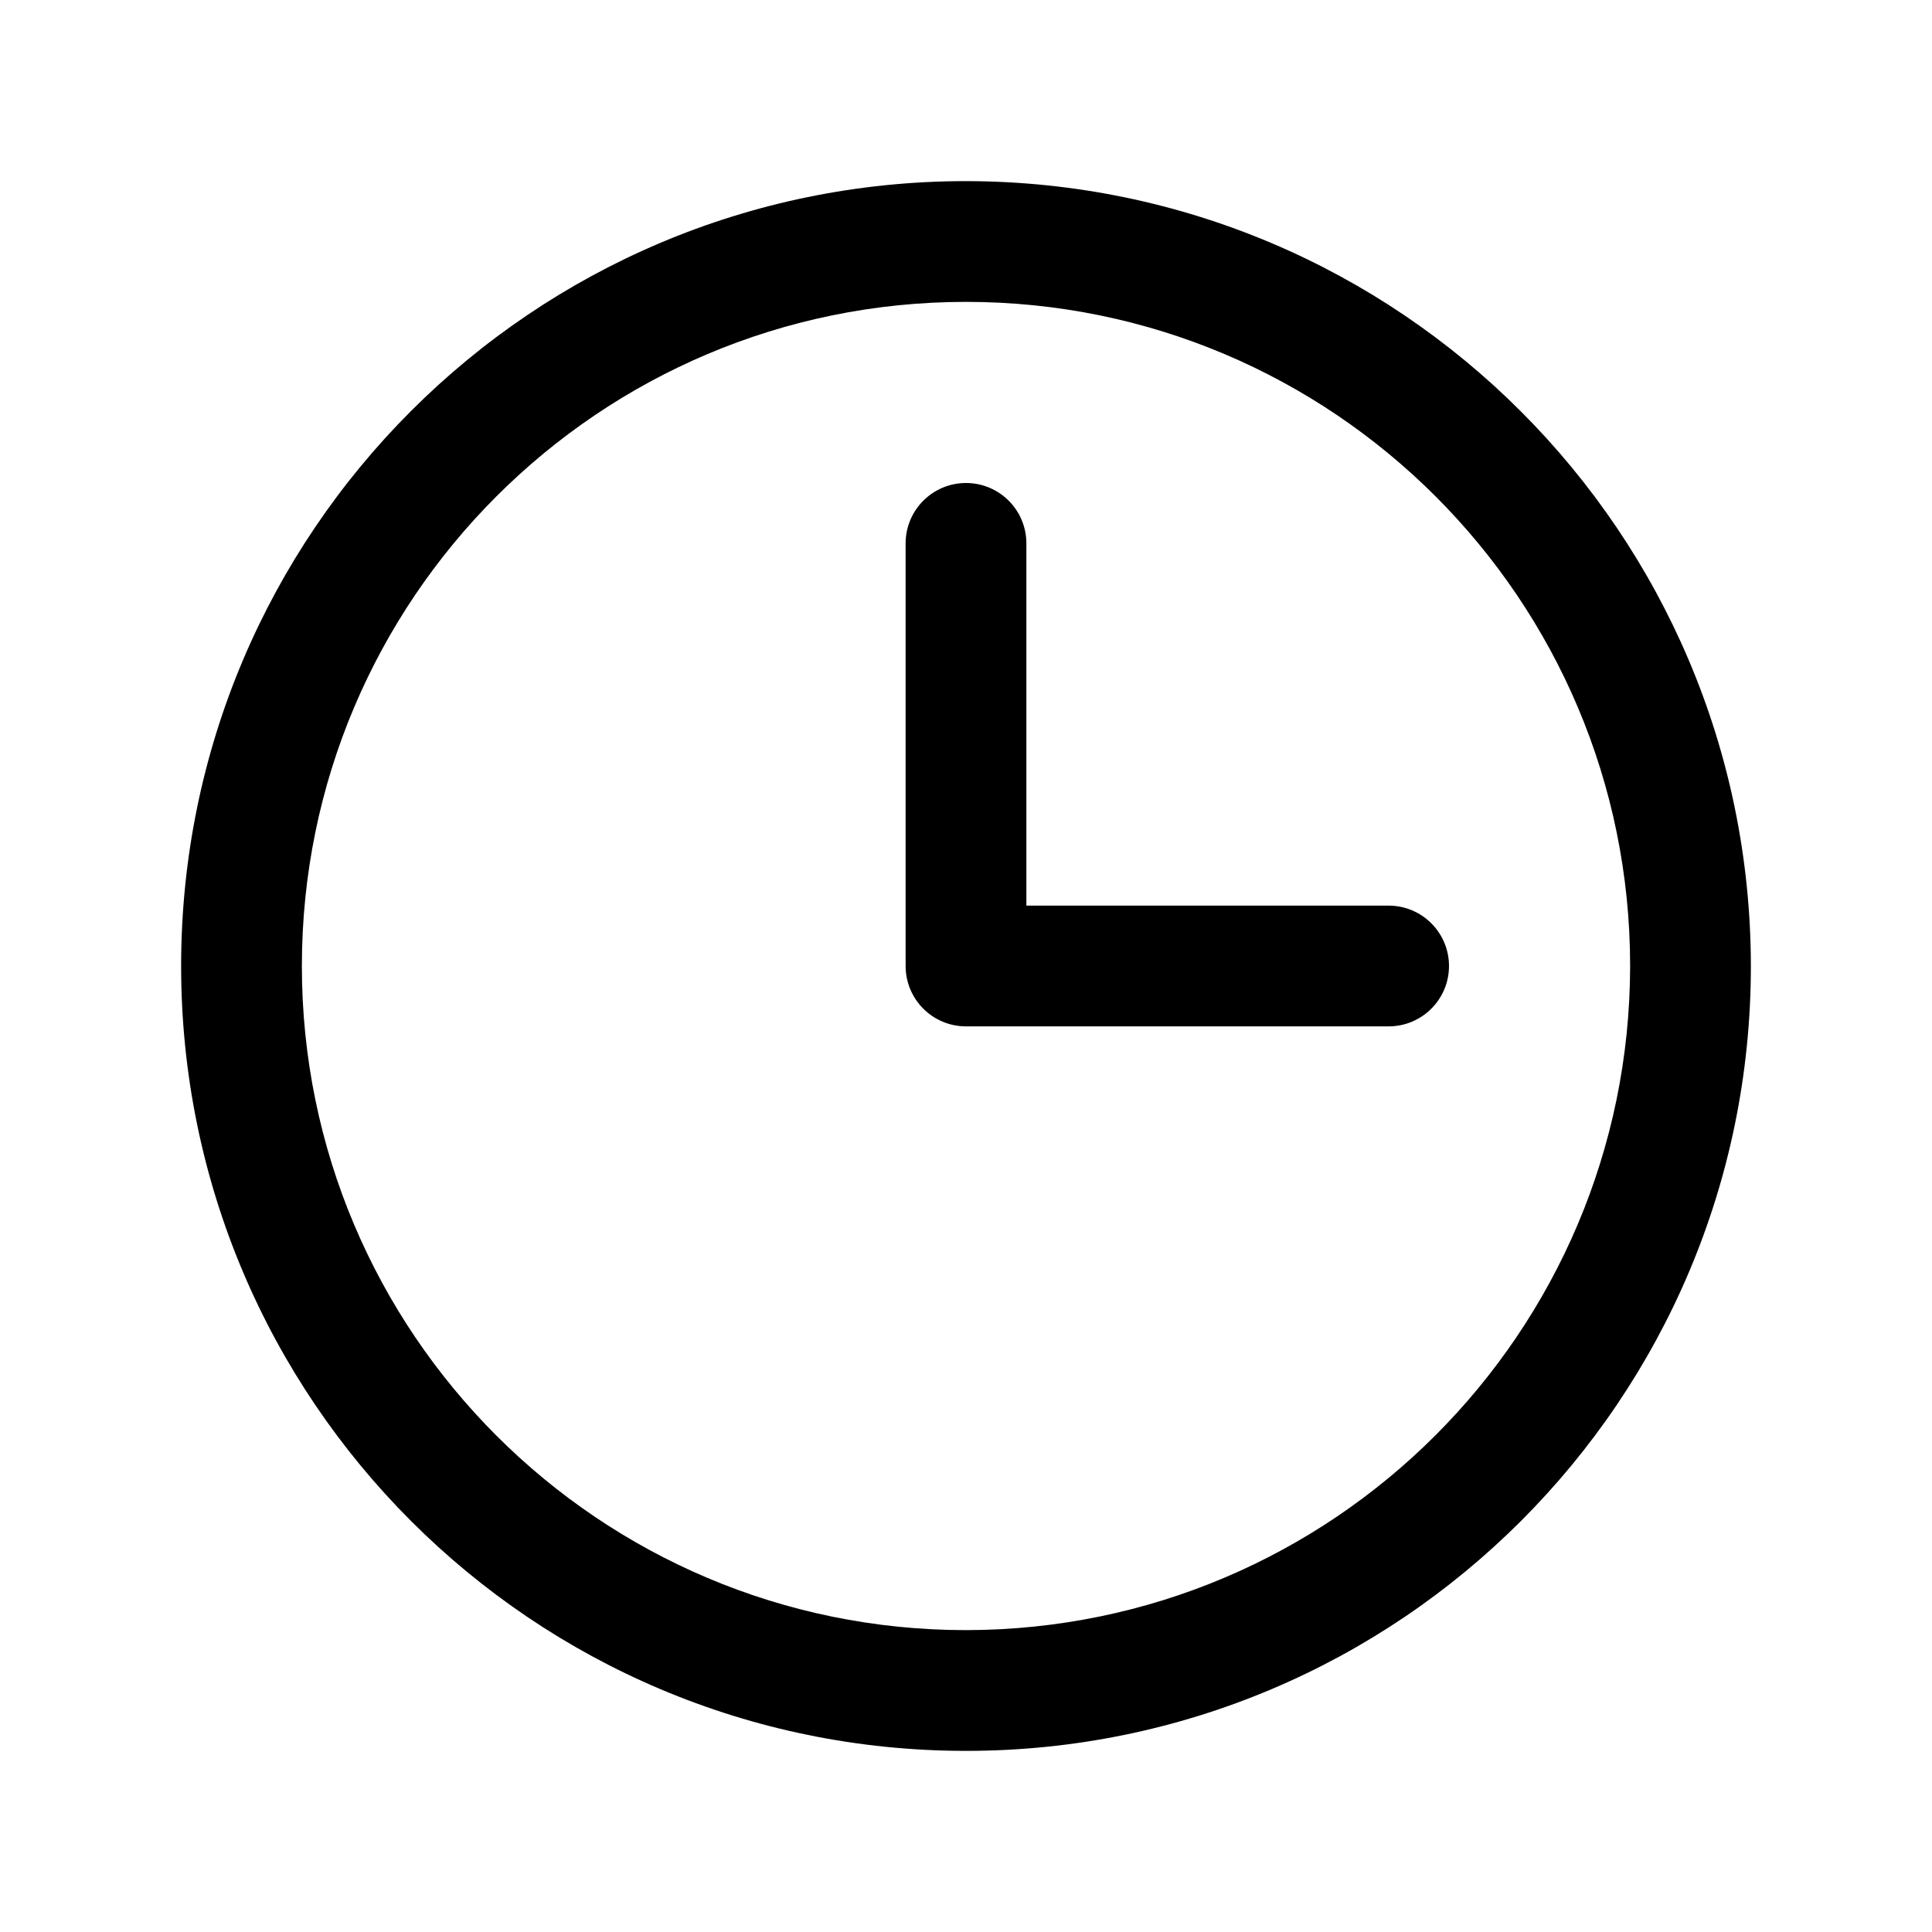
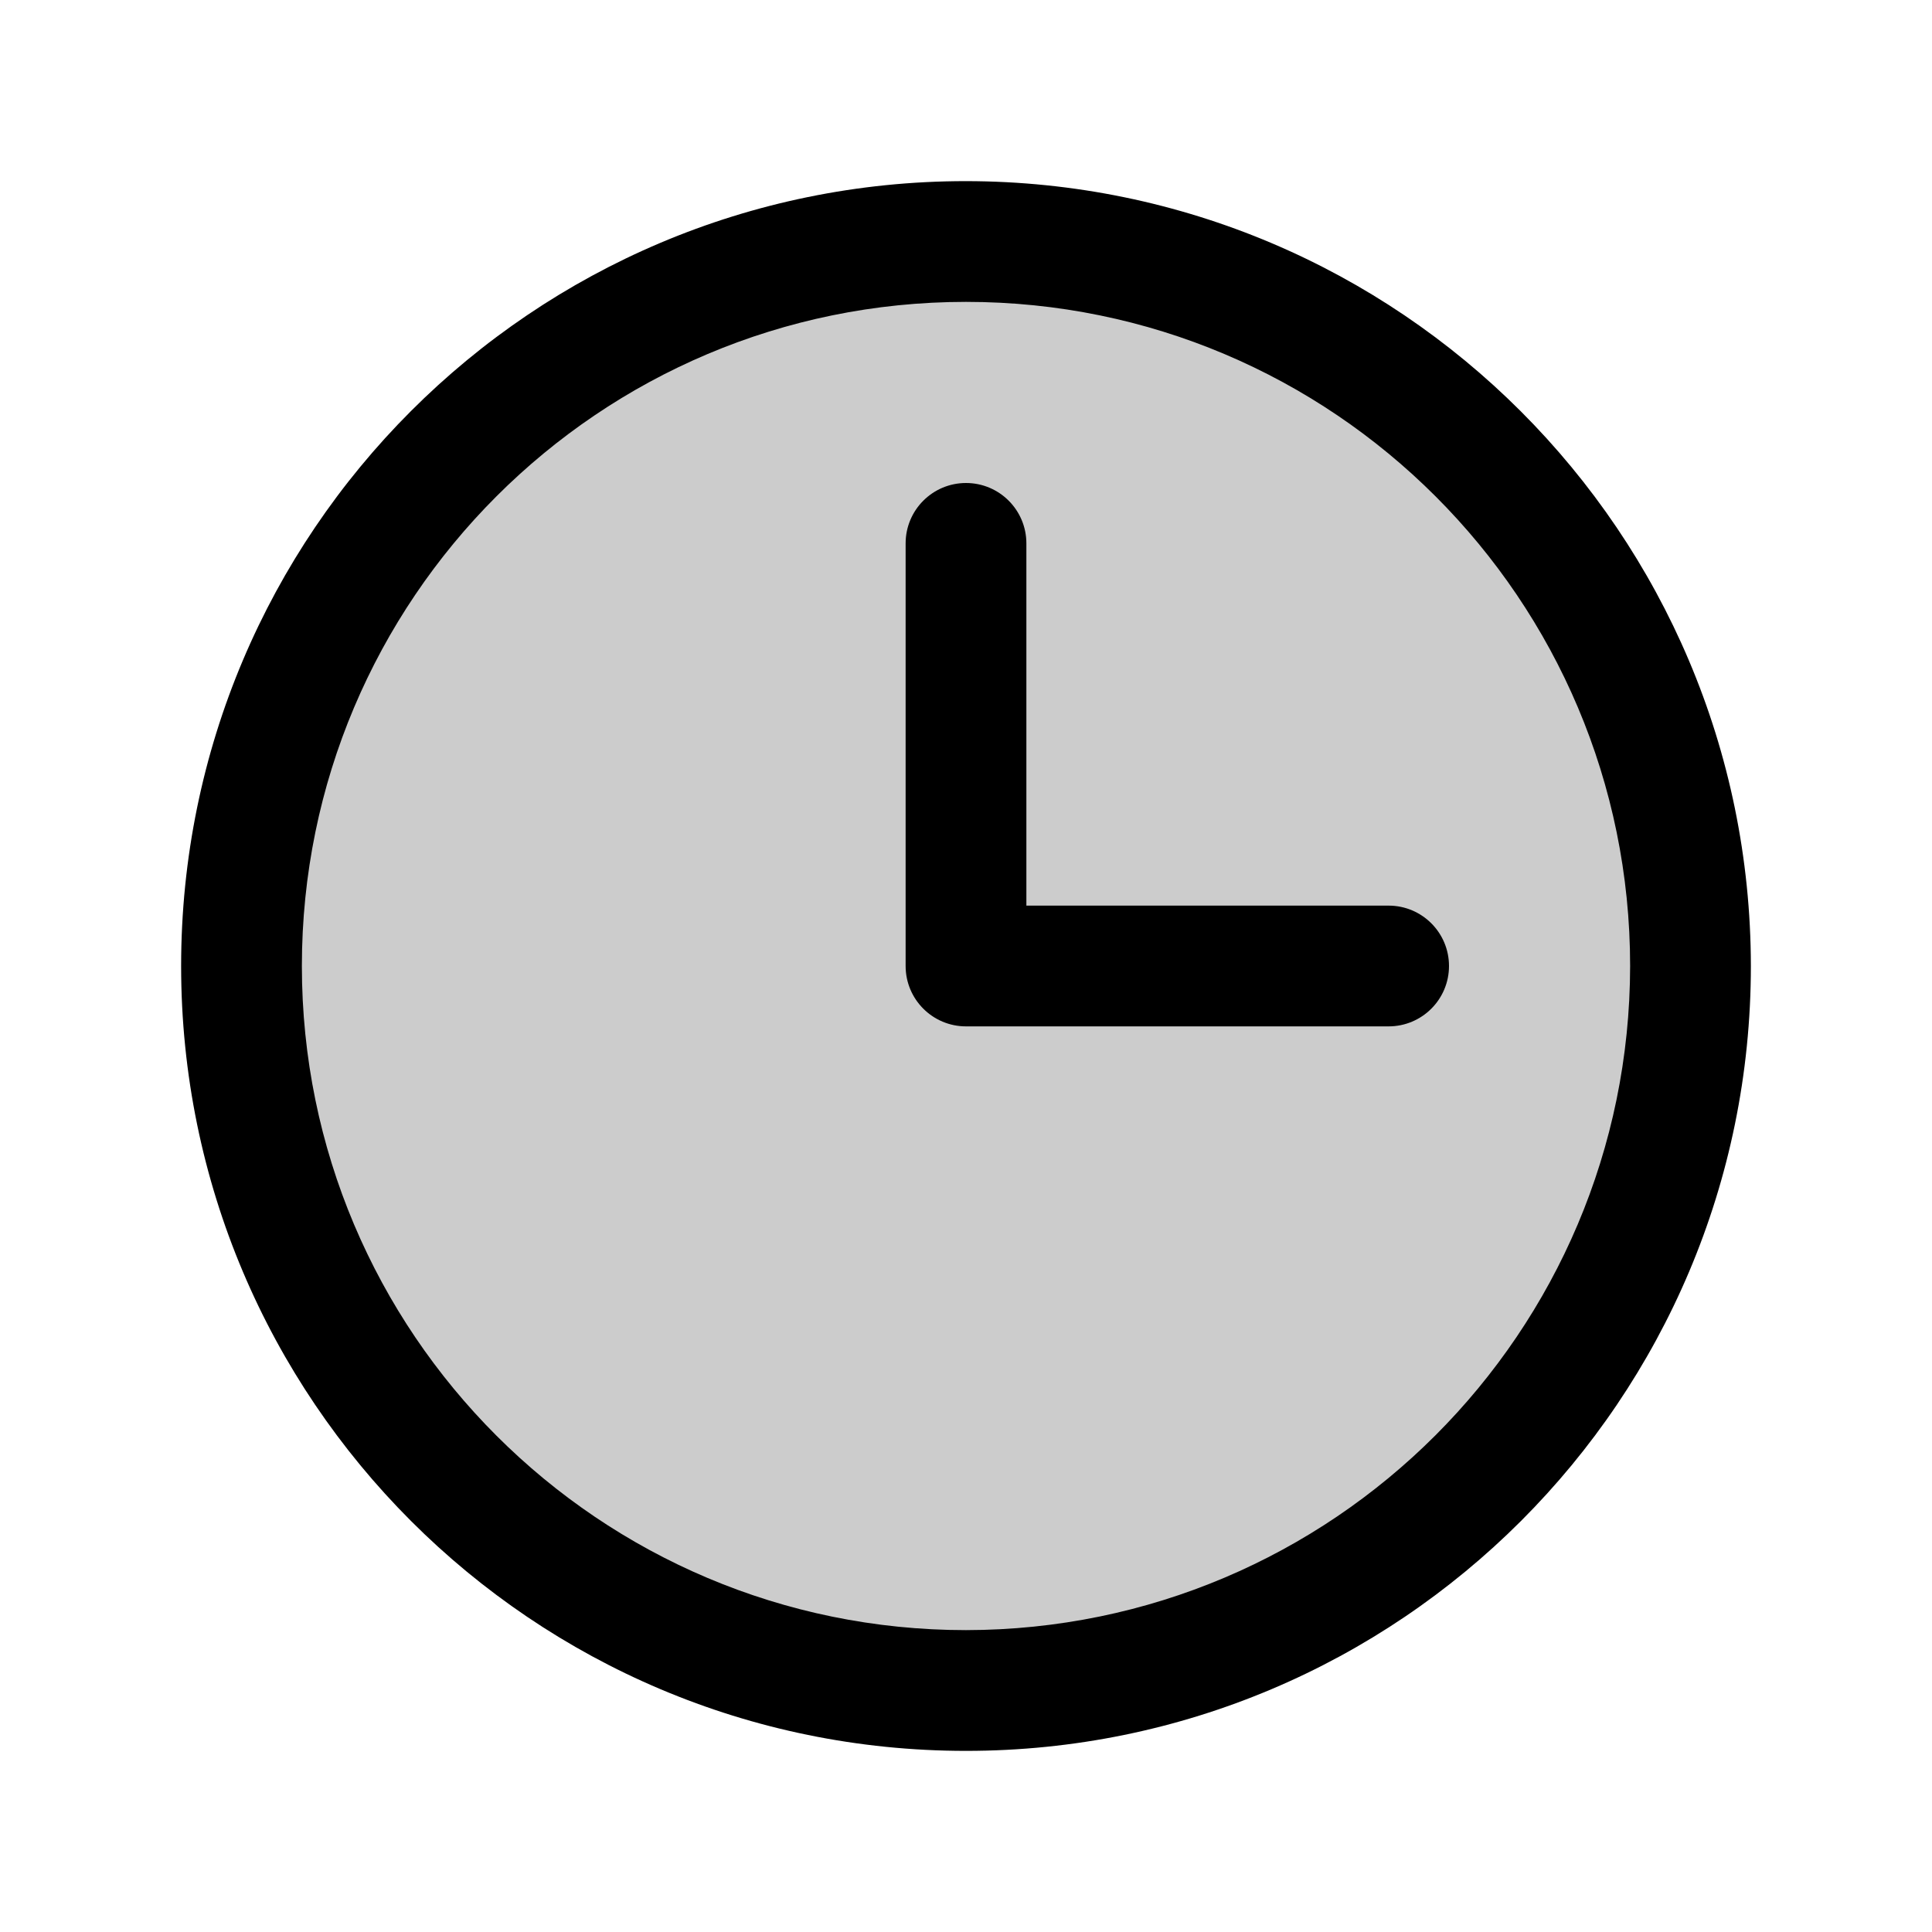
<svg xmlns="http://www.w3.org/2000/svg" viewBox="0 0 256 256" fill="currentColor">
+   <path d="M224,128a96,96,0,1,1-96-96A96,96,0,0,1,224,128Z" opacity="0.2" />
  <path d="M128,24A104,104,0,1,0,232,128,104.11,104.11,0,0,0,128,24Zm0,192a88,88,0,1,1,88-88A88.1,88.1,0,0,1,128,216Zm64-88a8,8,0,0,1-8,8H128a8,8,0,0,1-8-8V72a8,8,0,0,1,16,0v48h48A8,8,0,0,1,192,128Z" />
</svg>
